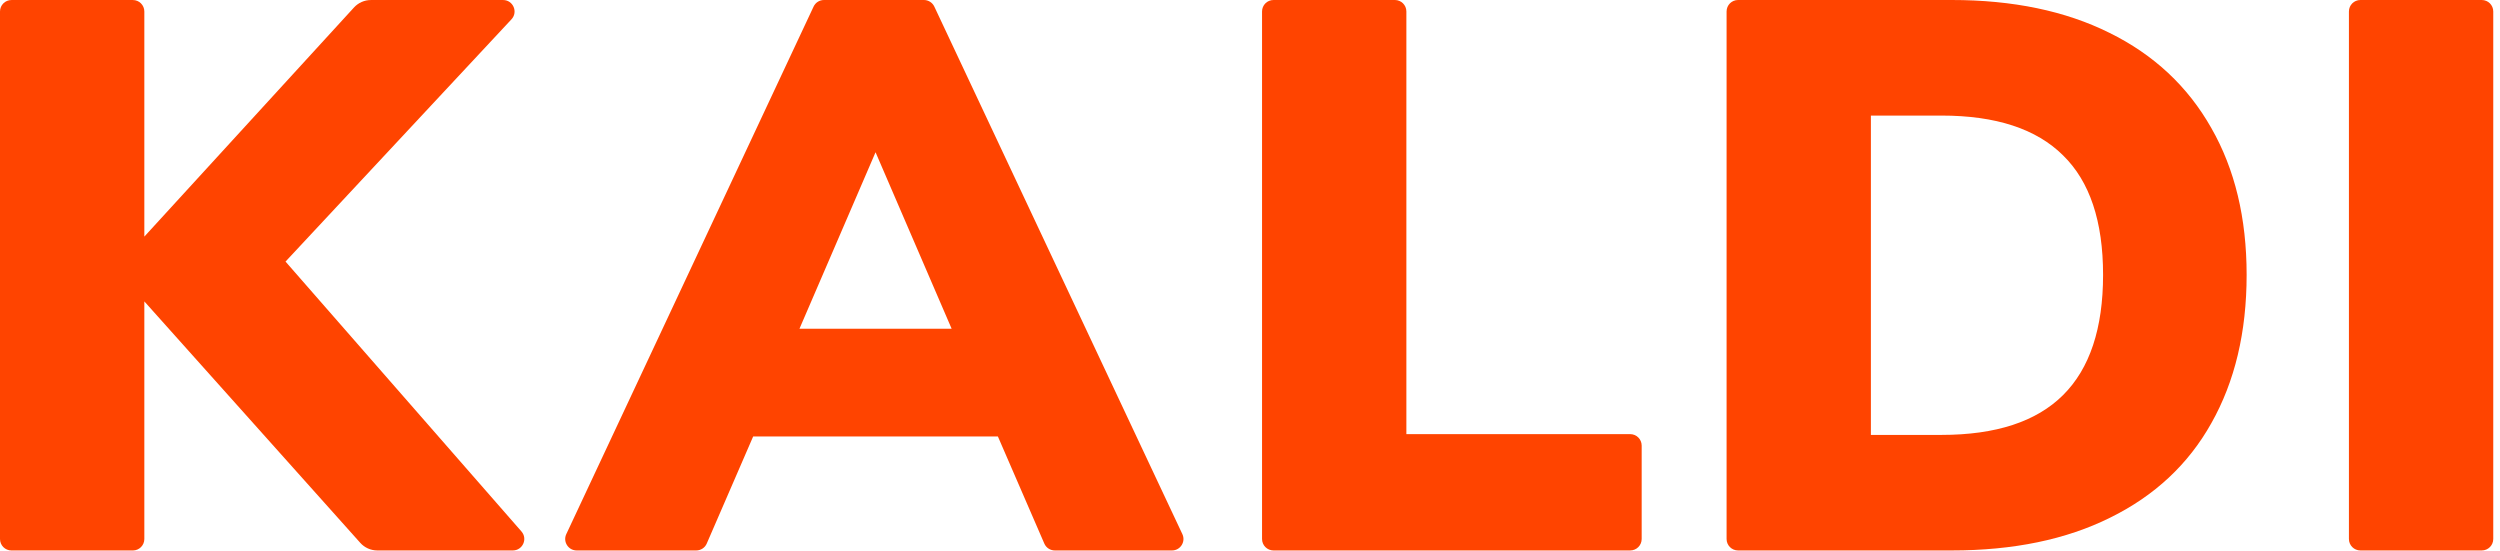
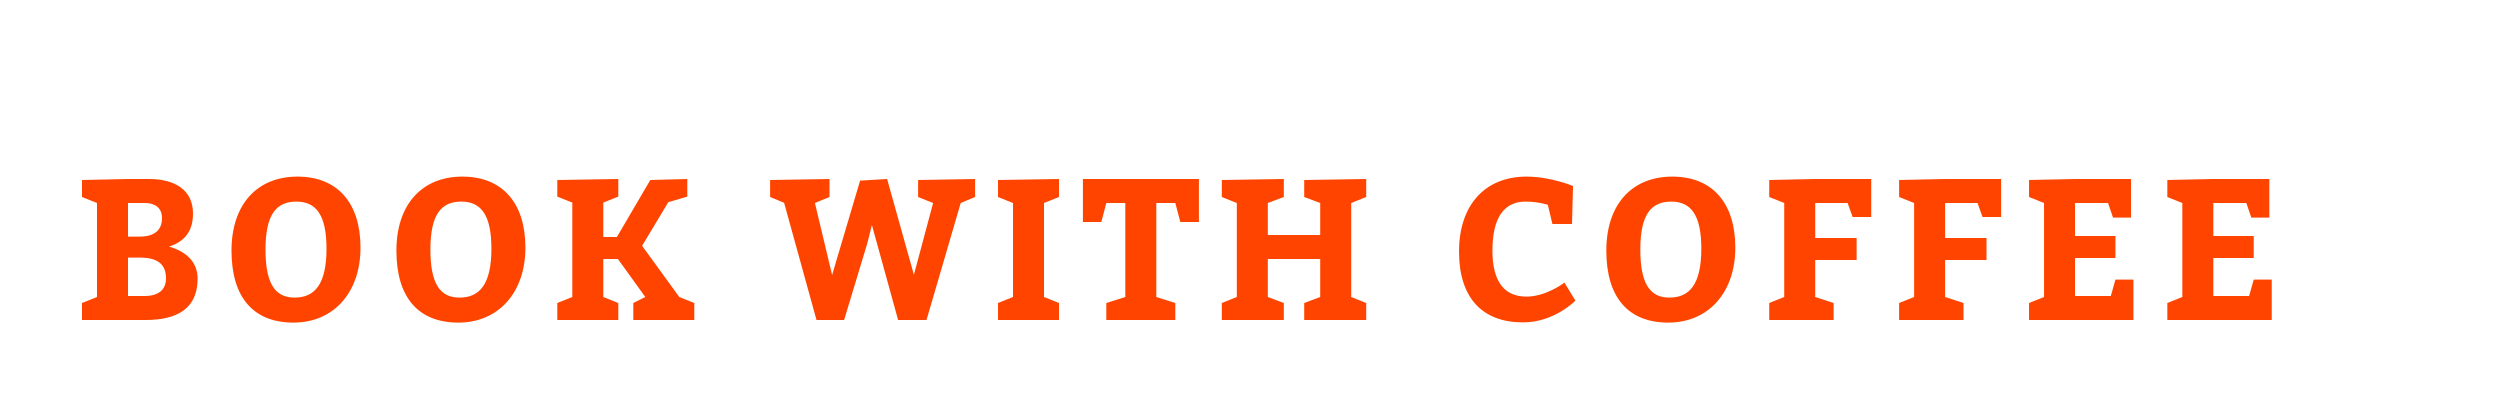
- <svg xmlns="http://www.w3.org/2000/svg" xmlns:xlink="http://www.w3.org/1999/xlink" viewBox="0 0 109 24">
-   <g transform="translate(-1470)">
-     <g style="mix-blend-mode:normal" transform="translate(1470)" fill="#f40">
-       <use xlink:href="#b" style="mix-blend-mode:normal" />
-       <use xlink:href="#c" style="mix-blend-mode:normal" />
-       <use xlink:href="#d" style="mix-blend-mode:normal" />
-       <use xlink:href="#e" style="mix-blend-mode:normal" />
-       <use xlink:href="#f" style="mix-blend-mode:normal" />
-     </g>
-   </g>
-   <defs>
-     <path id="b" d="M22.735 23.171c.283.323.053.829-.376.829h-5.907c-.285 0-.556-.121-.745-.333l-9.414-10.526v10.36c0 .276-.224.5-.5.5h-5.293c-.276 0-.5-.224-.5-.5v-23c0-.276.224-.5.5-.5h5.293c.276 0 .5.224.5.5v9.815l9.141-9.99c.19-.207.457-.325.738-.325h5.762c.437 0 .664.521.366.841l-9.851 10.563 10.287 11.767z" />
-     <path id="c" d="M45.991 24c-.199 0-.38-.118-.459-.301l-2.024-4.669h-10.67l-2.024 4.669c-.079.183-.259.301-.459.301h-5.212c-.366 0-.608-.381-.453-.712l10.782-23c.082-.176.259-.288.453-.288h4.358c.194 0 .37.112.453.287l10.815 23c.156.332-.086.713-.452.713h-5.108zm-11.135-9.668h6.635l-3.317-7.694-3.317 7.694z" />
-     <path id="d" d="M55.525 24c-.276 0-.5-.224-.5-.5v-23c0-.276.224-.5.5-.5h5.293c.276 0 .5.224.5.5v18.428h9.759c.276 0 .5.224.5.5v4.072c0 .276-.224.5-.5.5h-15.552z" />
-     <path id="e" d="M75.279.5c0-.276.224-.5.5-.5h9.315c2.667 0 4.959.477 6.874 1.43 1.938.953 3.42 2.338 4.446 4.153 1.026 1.793 1.539 3.926 1.539 6.4 0 2.496-.513 4.652-1.539 6.468-1.003 1.793-2.474 3.166-4.412 4.119-1.915.953-4.218 1.43-6.908 1.43h-9.315c-.276 0-.5-.224-.5-.5v-23zm9.37 18.462c2.371 0 4.138-.579 5.301-1.736 1.163-1.157 1.744-2.905 1.744-5.242 0-2.338-.581-4.074-1.744-5.209-1.163-1.157-2.93-1.736-5.301-1.736h-3.078v13.923h3.078z" />
-     <path id="f" d="M102.913 24c-.276 0-.5-.224-.5-.5v-23c0-.276.224-.5.5-.5h5.293c.276 0 .5.224.5.5v23c0 .276-.224.5-.5.5h-5.293z" />
-   </defs>
+ <svg xmlns="http://www.w3.org/2000/svg" version="1.1" width="500" height="80" style="">
+   <path fill="#ff4400" d="M25.6,35.8l4.2,0c5.2,0,8.8,2.2,8.8,6.92c0,3.48-1.64,5.6-4.8,6.6c3.76,1.08,5.72,3.32,5.72,6.4c0,5.88-3.92,8.28-10.4,8.28l-12.72,0l0-3.4l3-1.2l0-18.8l-3-1.2l0-3.4z M25.6,47.32l2.32,0c2.92,0,4.48-1.24,4.48-3.72c0-2.08-1.48-3-3.4-3l-3.4,0l0,6.72z M25.6,59.2l3.32,0c2.8,0,4.28-1.28,4.28-3.48c0-2.92-1.68-4.2-5.28-4.2l-2.32,0l0,7.68z M59.5,35.32c8,0,12.6,5.28,12.6,14.2c0,9-5.4,15-13.4,15s-12.4-5-12.4-14.4c0-9.2,5.08-14.8,13.2-14.8z M59.3,40.32c-4,0-6.2,2.48-6.2,9.6c0,6.6,1.8,9.6,5.8,9.6s6.4-2.6,6.4-9.8c0-6.6-2-9.4-6-9.4z M92.481,35.32c8,0,12.6,5.28,12.6,14.2c0,9-5.4,15-13.4,15s-12.4-5-12.4-14.4c0-9.2,5.08-14.8,13.2-14.8z M92.281,40.32c-4,0-6.2,2.48-6.2,9.6c0,6.6,1.8,9.6,5.8,9.6s6.4-2.6,6.4-9.8c0-6.6-2-9.4-6-9.4z M111.461,64l0-3.4l3-1.2l0-18.88l-3-1.2l0-3.32l12.2-0.2l0,3.52l-3,1.2l0,6.88l2.72,0l6.68-11.4l7.4-0.2l0,3.52l-3.8,1.12l-5.24,8.72l7.44,10.24l3,1.2l0,3.4l-12.2,0l0-3.4l2.4-1.2l-5.48-7.6l-2.92,0l0,7.6l3,1.2l0,3.4l-12.2,0z M154.022,39.4l0-3.4l11.88-0.2l0,3.6l-2.92,1.2l3.44,14.4l5.6-18.88l5.4-0.32l5.36,19.16l3.84-14.36l-3-1.2l0-3.4l11.4-0.2l0,3.6l-2.88,1.2l-6.84,23.4l-5.68,0l-5.24-19l-0.96,3.8l-4.6,15.2l-5.52,0l-6.48-23.44z M199.602,64l0-3.4l3-1.2l0-18.8l-3-1.2l0-3.4l12.2-0.2l0,3.6l-3,1.2l0,18.8l3,1.2l0,3.4l-12.2,0z M225.063,59.4l0-18.8l-3.8,0l-1,3.8l-3.68,0l0-8.6l23.2,0l0,8.6l-3.72,0l-1-3.8l-3.8,0l0,18.8l3.8,1.2l0,3.4l-13.8,0l0-3.4z M244.363,64l0-3.4l3-1.2l0-18.8l-3-1.2l0-3.4l12.4-0.2l0,3.6l-3.2,1.2l0,6.4l10.48,0l0-6.4l-3.2-1.2l0-3.4l12.4-0.2l0,3.6l-3,1.2l0,18.8l3,1.2l0,3.4l-12.4,0l0-3.4l3.2-1.2l0-7.6l-10.48,0l0,7.6l3.2,1.2l0,3.4l-12.4,0z M310.484,44.8l-0.92-3.84s-1.88-0.64-4.48-0.64c-4.2,0-6.6,3.12-6.6,9.8c0,6.48,2.6,9.2,6.8,9.2c4,0,7.6-2.8,7.6-2.8l2.2,3.6s-4.2,4.36-10.48,4.36c-8.12,0-12.8-4.88-12.8-14.16c0-9.4,5.28-15,13.48-15c4.84,0,9.32,1.88,9.32,1.88l-0.2,7.6l-3.92,0z M334.464,35.32c8,0,12.6,5.28,12.6,14.2c0,9-5.4,15-13.4,15s-12.4-5-12.4-14.4c0-9.2,5.08-14.8,13.2-14.8z M334.264,40.32c-4,0-6.2,2.48-6.2,9.6c0,6.6,1.8,9.6,5.8,9.6s6.4-2.6,6.4-9.8c0-6.6-2-9.4-6-9.4z M353.845,64l0-3.4l3-1.2l0-18.8l-3-1.2l0-3.4l9.2-0.2l11.2,0l0,7.6l-3.72,0l-1-2.8l-6.48,0l0,7l8.28,0l0,4.4l-8.28,0l0,7.4l3.68,1.2l0,3.4l-12.88,0z M379.825,64l0-3.4l3-1.2l0-18.8l-3-1.2l0-3.4l9.2-0.2l11.2,0l0,7.6l-3.72,0l-1-2.8l-6.48,0l0,7l8.28,0l0,4.4l-8.28,0l0,7.4l3.68,1.2l0,3.4l-12.88,0z M423.086,47.2l0,4.4l-8.08,0l0,7.6l7.16,0l0.92-3.28l3.6,0l0,8.08l-20.88,0l0-3.4l3-1.2l0-18.8l-3-1.2l0-3.4l9.2-0.2l11.2,0l0,7.72l-3.6,0l-1-2.92l-6.6,0l0,6.6l8.08,0z M450.746,47.2l0,4.4l-8.08,0l0,7.6l7.16,0l0.92-3.28l3.6,0l0,8.08l-20.88,0l0-3.4l3-1.2l0-18.8l-3-1.2l0-3.4l9.2-0.2l11.2,0l0,7.72l-3.6,0l-1-2.92l-6.6,0l0,6.6l8.08,0z" />
+   <path fill="#" d="" />
</svg>
